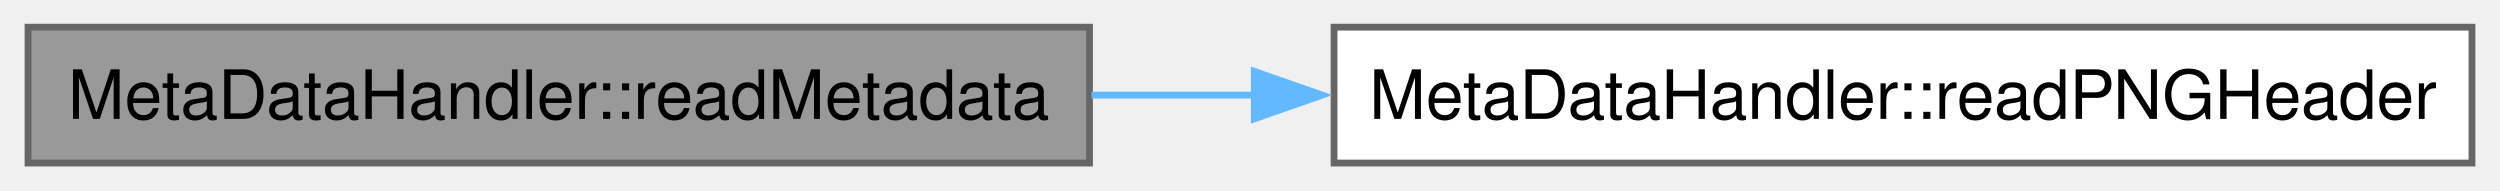
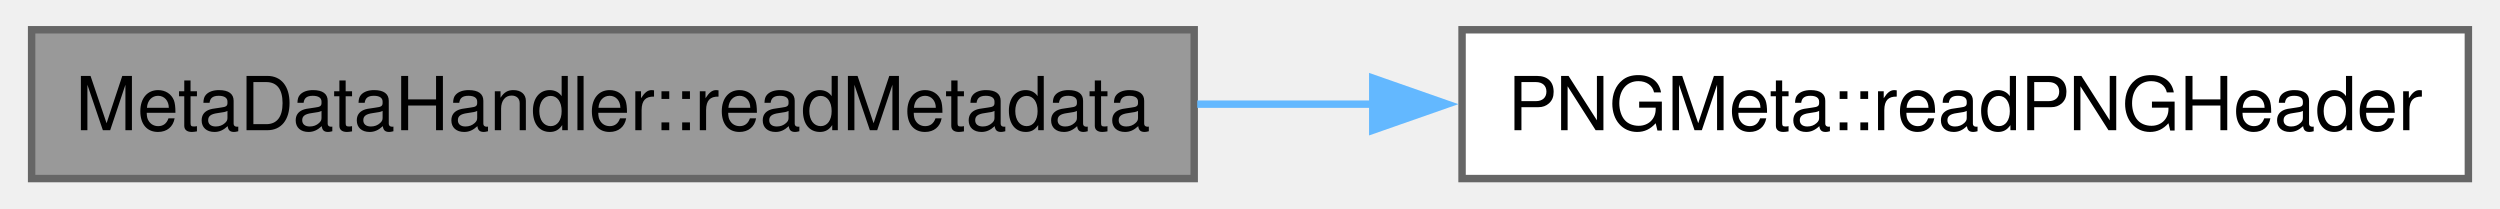
- <svg xmlns="http://www.w3.org/2000/svg" xmlns:xlink="http://www.w3.org/1999/xlink" width="368pt" height="28pt" viewBox="0.00 0.00 367.75 28.00">
+ <svg xmlns="http://www.w3.org/2000/svg" xmlns:xlink="http://www.w3.org/1999/xlink" width="336pt" height="28pt" viewBox="0.00 0.00 335.50 28.00">
  <g id="graph0" class="graph" transform="scale(1 1) rotate(0) translate(4 24)">
    <g id="Node000001" class="node">
      <g id="a_Node000001">
        <a xlink:title="Reads metadata from a file.">
          <polygon fill="#999999" stroke="#666666" points="156.25,-20 0,-20 0,0 156.25,0 156.25,-20" />
          <text text-anchor="middle" x="78.12" y="-6.5" font-family="Helvetica,sans-Serif" font-size="10.00">MetaDataHandler::readMetadata</text>
        </a>
      </g>
    </g>
    <g id="Node000002" class="node">
      <g id="a_Node000002">
-         <a xlink:href="class_meta_data_handler.html#a1a20795298bd6966d20cf6f7880cbdd8" target="_top" xlink:title="Reads the PNG header from a PNG file.">
-           <polygon fill="white" stroke="#666666" points="359.75,-20 192.25,-20 192.25,0 359.75,0 359.75,-20" />
-           <text text-anchor="middle" x="276" y="-6.5" font-family="Helvetica,sans-Serif" font-size="10.00">MetaDataHandler::readPNGHeader</text>
+         <a xlink:href="class_p_n_g_meta.html#af0d38c265feda017cc4811de8e2b54b2" target="_top" xlink:title="Reads the PNG header from a PNG file.">
+           <polygon fill="white" stroke="#666666" points="327.5,-20 192.25,-20 192.25,0 327.5,0 327.5,-20" />
+           <text text-anchor="middle" x="259.88" y="-6.5" font-family="Helvetica,sans-Serif" font-size="10.00">PNGMeta::readPNGHeader</text>
        </a>
      </g>
    </g>
    <g id="edge1_Node000001_Node000002" class="edge">
      <g id="a_edge1_Node000001_Node000002">
        <a xlink:title=" ">
-           <path fill="none" stroke="#63b8ff" d="M156.54,-10C164.46,-10 172.57,-10 180.65,-10" />
-           <polygon fill="#63b8ff" stroke="#63b8ff" points="180.51,-13.5 190.51,-10 180.51,-6.5 180.51,-13.5" />
+           <path fill="none" stroke="#63b8ff" d="M156.66,-10C164.51,-10 172.49,-10 180.35,-10" />
+           <polygon fill="#63b8ff" stroke="#63b8ff" points="180.25,-13.5 190.25,-10 180.25,-6.5 180.25,-13.5" />
        </a>
      </g>
    </g>
  </g>
</svg>
